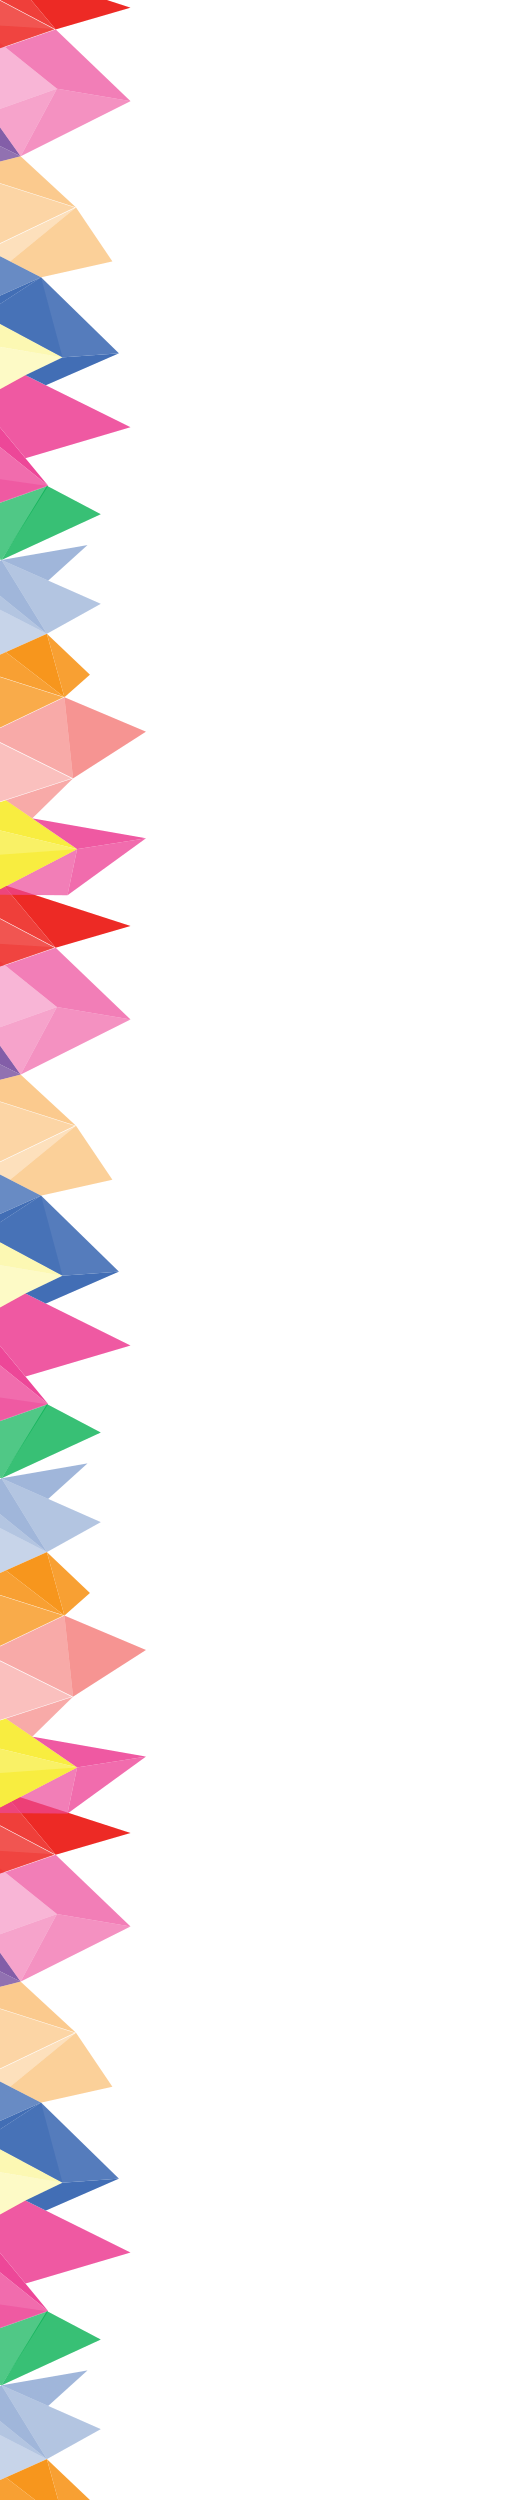
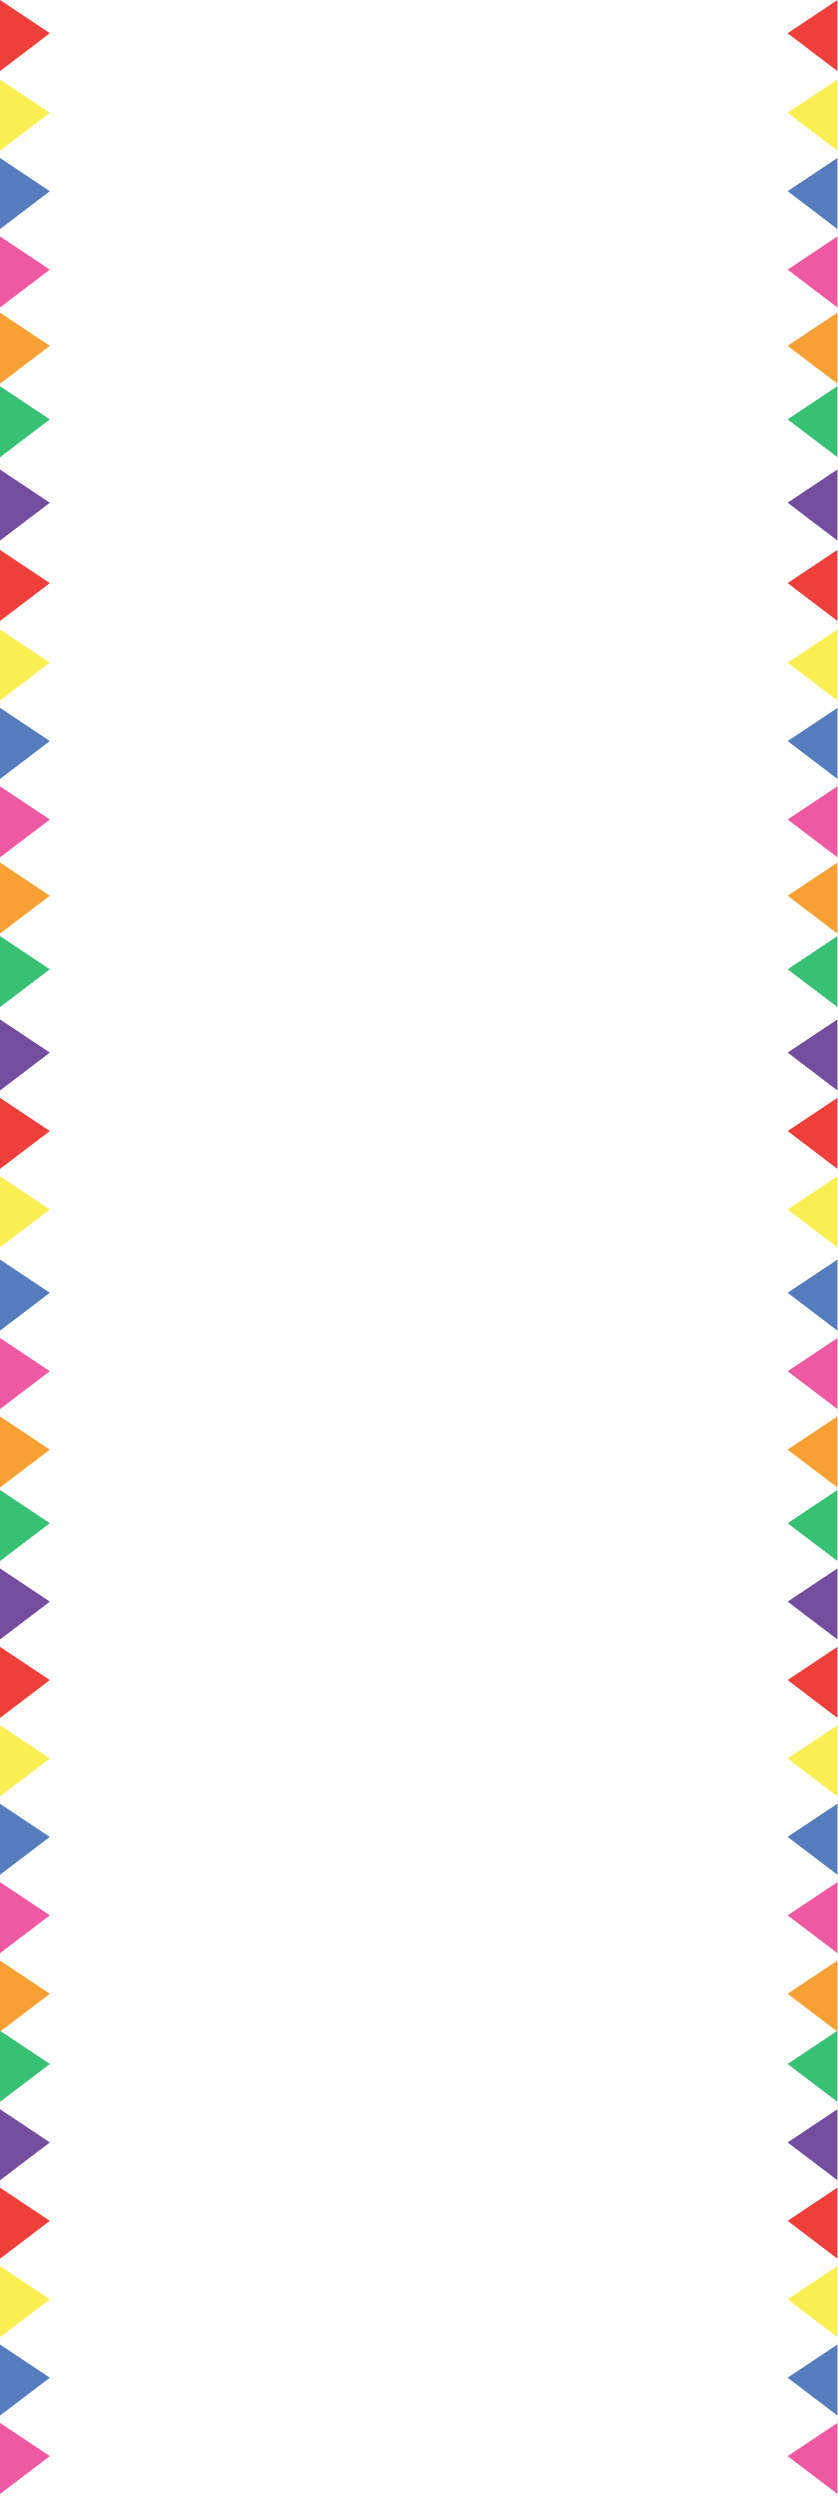
- <svg xmlns="http://www.w3.org/2000/svg" version="1.1" id="Layer_1" x="0px" y="0px" width="180.332px" height="884.775px" viewBox="0 0 180.332 884.775" enable-background="new 0 0 180.332 884.775" xml:space="preserve">
-   <g>
-     <polygon opacity="0.3" fill="#ED2A25" points="-59,948.885 25.292,921.478 -59,879.592  " />
-     <polygon opacity="0.4" fill="#F7961D" points="-61,761.303 26.394,719.417 -61,691.492  " />
-     <polygon opacity="0.3" fill="#F8ED40" points="22.133,772.472 -92.497,753.397 -60.286,815.334  " />
-     <polyline opacity="0.4" fill="#ED4798" points="-63.116,706.89 20.141,677.4 -63.116,610.501  " />
-     <polyline opacity="0.3" fill="#426EB5" points="-60.979,904.945 16.588,870.299 -60.979,830.48  " />
-     <polygon opacity="0.8" fill="#F8ED40" points="27.289,946.504 -92.497,917.513 -55.128,989.367  " />
-     <polygon opacity="0.8" fill="#F7961D" points="-65,934.649 22.394,892.764 -65,864.838  " />
-     <polygon opacity="0.8" fill="#ED2A25" points="-65,685.552 19.292,656.412 -65,611.878  " />
-     <polygon opacity="0.8" fill="#06B052" points="-61,880.817 0.022,844.18 -61,817.688  " />
-     <polyline opacity="0.8" fill="#ED4798" points="-66.192,751.024 17.064,817.924 -66.192,847.413  " />
-     <polyline opacity="0.8" fill="#754D9E" points="-63.032,719.286 7.299,701.307 -63.032,666.468  " />
-     <polyline opacity="0.8" fill="#426EB5" points="-63.032,778.781 14.537,744.135 -63.032,704.316  " />
-     <polygon fill="#F8ED40" points="27.289,946.504 2.061,929.213 -17.66,935.625  " />
-     <polygon opacity="0.4" fill="#ED2A25" points="25.85,921.478 11.416,935.624 2.061,929.213  " />
-     <polygon opacity="0.9" fill="#F7961D" points="22.797,892.764 2.061,876.787 -10.143,882.238  " />
-     <polygon opacity="0.4" fill="#426EB5" points="16.588,870.299 -8.752,849.751 -15.521,853.816  " />
-     <polygon opacity="0.9" fill="#06B052" points="0.527,844.18 -11.342,827.984 -25.347,832.945  " />
-     <polygon fill="#ED4798" points="17.064,817.924 -7.674,787.973 -15.285,791.932  " />
-     <polygon opacity="0.4" fill="#F8ED40" points="22.133,772.472 -10.143,755.158 -29.524,763.815  " />
-     <polygon fill="#426EB5" points="14.537,744.135 -5.875,757.447 -10.143,755.158  " />
-     <polygon opacity="0.3" fill="#F7961D" points="26.9,719.417 3.584,738.513 -4.395,734.416  " />
-     <polygon opacity="0.9" fill="#754D9E" points="7.299,701.307 -3.697,685.844 -15.486,690.02  " />
-     <polygon opacity="0.5" fill="#ED4798" points="20.141,677.4 7.299,701.307 -3.697,685.844  " />
-     <polygon opacity="0.9" fill="#ED2A25" points="19.695,656.412 1.049,634.093 -22.45,634.146  " />
-     <polygon opacity="0.7" fill="#06B052" points="0.527,844.18 17.064,817.924 -11.342,827.984  " />
-     <polygon opacity="0.5" fill="#426EB5" points="0.527,844.18 16.588,870.299 -8.752,849.751  " />
-     <polygon fill="#F7961D" points="22.797,892.764 16.588,870.299 2.061,876.787  " />
-     <polygon opacity="0.4" fill="#ED2A25" points="25.85,921.478 22.797,892.764 -5.064,906.115  " />
-     <polygon opacity="0.7" fill="#ED4798" points="27.289,946.504 23.871,962.847 -3.697,962.618  " />
-     <polygon opacity="0.4" fill="#426EB5" points="16.588,870.299 35.668,859.697 0.527,844.18  " />
-     <polygon opacity="0.9" fill="#F7961D" points="22.797,892.764 31.82,884.775 16.588,870.299  " />
-     <polygon opacity="0.5" fill="#F7961D" points="26.9,719.417 7.299,701.307 -13.299,706.572  " />
-     <polygon opacity="0.9" fill="#426EB5" points="14.537,744.135 42.078,771.037 22.133,772.472 -5.875,757.447  " />
-     <polygon opacity="0.7" fill="#426EB5" points="22.133,772.472 14.537,744.135 -5.875,757.447  " />
-     <polygon opacity="0.45" fill="#F7961D" points="26.9,719.417 39.771,738.513 14.537,744.135 3.584,738.513  " />
-     <polygon opacity="0.6" fill="#ED4798" points="7.299,701.307 46.182,681.8 20.141,677.4  " />
-     <polygon opacity="0.7" fill="#ED4798" points="46.182,681.8 19.695,656.412 1.744,662.617 20.141,677.4  " />
-     <polygon opacity="0.5" fill="#426EB5" points="17.064,851.482 30.967,838.904 0.527,844.18  " />
-     <polygon fill="#ED2A25" points="1.049,634.093 46.182,648.715 19.695,656.412  " />
-     <polygon opacity="0.4" fill="#ED2A25" points="19.292,656.242 -65,685.552 -65,651.028  " />
-     <polygon opacity="0.5" fill="#ED4798" points="16.257,817.924 -67,847.413 -67,805.912  " />
-     <polygon opacity="0.8" fill="#06B052" points="0.527,844.18 35.668,827.984 16.609,817.924  " />
-     <polyline opacity="0.5" fill="#ED2A25" points="25.85,921.478 51.652,904.945 22.797,892.764  " />
-     <polygon opacity="0.8" fill="#ED4798" points="23.871,962.847 51.652,942.675 27.289,946.504  " />
-     <polygon opacity="0.9" fill="#ED4798" points="51.652,942.675 11.416,935.624 27.289,946.504  " />
-     <polygon fill="#F8ED40" points="-58.442,962.847 -3.697,962.618 27.289,946.504 -59.013,952.761  " />
-     <polygon opacity="0.9" fill="#ED4798" points="9.008,808.168 46.182,797.193 9.008,778.781 -7.674,787.973  " />
-     <polygon fill="#ED2A25" points="-60,962.847 -20.11,933.784 -60,922.158  " />
-     <polygon opacity="0.9" fill="#ED2A25" points="-19.578,933.938 -39.522,963 -59.468,963  " />
-     <polygon fill="#754D9E" points="-33.63,929.988 -6.09,914.238 -59.464,888.652 -60.493,922.158  " />
-     <polygon fill="#426EB5" points="-58.698,903.867 -16.297,884.986 -59.013,867.713  " />
-     <polygon opacity="0.9" fill="#754D9E" points="-6.09,914.238 -26.458,889.512 -42.64,896.718  " />
-     <polygon fill="#F8ED40" points="-43.133,874.205 -8.415,856.277 -60,836.082 -60,867.455  " />
-     <polygon opacity="0.9" fill="#426EB5" points="-16.297,884.986 -28.366,866.746 -42.866,874.205  " />
-     <polygon fill="#F7961D" points="-60,847.413 -26.334,824.203 -60,804.543  " />
-     <polygon opacity="0.9" fill="#F8ED40" points="-8.016,856.277 -35.183,830.48 -48.995,840.193  " />
-     <polygon opacity="0.9" fill="#F7961D" points="-25.802,824.203 -31.587,802.949 -47.651,811.443  " />
-     <polygon fill="#06B052" points="-60.038,817.451 -11.168,794.5 -59.468,771.037  " />
-     <polygon fill="#ED4798" points="-45.644,777.752 -13.299,753.397 -59.013,734.111 -59.468,771.037  " />
-     <polygon opacity="0.9" fill="#06B052" points="-11.168,794.5 -35.604,770.192 -45.644,777.752  " />
-     <polygon fill="#F8ED40" points="-60,742.573 -23.438,722.059 -60,691.492  " />
-     <polygon fill="#426EB5" points="-60,702.827 -9.003,671.542 -60,642.565  " />
-     <polygon opacity="0.9" fill="#ED4798" points="-13.299,753.397 -33.489,727.997 -50.665,737.634  " />
-     <polygon opacity="0.9" fill="#F8ED40" points="-22.905,722.059 -36.384,688.665 -51.647,698.029  " />
-     <polygon fill="#F7961D" points="-31.575,658.572 -6.76,642.458 -31.081,634 -60,634 -60,642.822  " />
-     <polygon opacity="0.9" fill="#426EB5" points="-8.471,671.542 -18.352,650.005 -31.308,658.572  " />
-     <polygon opacity="0.9" fill="#F7961D" points="-6.627,642.253 -15.486,634.13 -29.663,634.093  " />
-     <polygon fill="#426EB5" points="42.078,771.037 16.205,782.346 9.008,778.781 22.133,772.472  " />
+ <svg xmlns="http://www.w3.org/2000/svg" version="1.1" x="0px" y="0px" width="271px" height="809px" viewBox="0 0 271 809" enable-background="new 0 0 271 809" xml:space="preserve">
+   <g id="Layer_1" display="none">
+     <polygon display="inline" opacity="0.8" fill="#F8ED40" points="50.332,382.219 -60.5,363.775 -29.355,423.661  " />
+     <polygon display="inline" opacity="0.8" fill="#F7961D" points="-32,382.328 52.5,341.828 -32,314.828  " />
+     <polygon display="inline" opacity="0.8" fill="#ED2A25" points="-32,127.328 49.5,100.828 -32,60.328  " />
+     <polygon display="inline" opacity="0.8" fill="#06B052" points="-32,324.328 27,288.903 -32,263.289  " />
+     <polyline display="inline" opacity="0.8" fill="#ED4798" points="-42.01,279.137 38.49,250.624 -42.01,185.941  " />
+     <polyline display="inline" opacity="0.8" fill="#754D9E" points="-32.01,146.328 35.99,130.328 -32.01,99.328  " />
+     <polyline display="inline" opacity="0.8" fill="#426EB5" points="-32.01,206.828 42.99,173.328 -32.01,134.828  " />
+     <polygon display="inline" opacity="0.8" fill="#F8ED40" points="46.332,704.219 -64.5,685.775 -33.355,745.661  " />
+     <polygon display="inline" opacity="0.8" fill="#F7961D" points="-36,704.328 48.5,663.828 -36,636.828  " />
+     <polygon display="inline" opacity="0.8" fill="#ED2A25" points="-36,449.328 45.5,422.828 -36,382.328  " />
+     <polygon display="inline" opacity="0.8" fill="#06B052" points="-36,646.328 23,610.903 -36,585.289  " />
+     <polygon display="inline" opacity="0.8" fill="#F8ED40" points="47.332,58.219 -63.5,39.775 -32.355,99.661  " />
+     <polygon display="inline" opacity="0.8" fill="#F7961D" points="-35,58.328 49.5,17.828 -35,-9.172  " />
+     <polygon display="inline" opacity="0.8" fill="#06B052" points="-35,0.328 24,-35.097 -35,-60.711  " />
+     <polyline display="inline" opacity="0.8" fill="#ED4798" points="-46.01,601.137 34.49,572.624 -46.01,507.941  " />
+     <polyline display="inline" opacity="0.8" fill="#754D9E" points="-36.01,468.328 31.99,452.328 -36.01,421.328  " />
+     <polyline display="inline" opacity="0.8" fill="#426EB5" points="-36.01,528.828 38.99,495.328 -36.01,456.828  " />
  </g>
-   <g>
-     <polygon opacity="0.3" fill="#ED2A25" points="-59,627.885 25.292,600.478 -59,558.592  " />
-     <polygon opacity="0.4" fill="#F7961D" points="-61,440.303 26.394,398.417 -61,370.492  " />
-     <polygon opacity="0.3" fill="#F8ED40" points="22.133,451.472 -92.497,432.397 -60.286,494.334  " />
-     <polyline opacity="0.4" fill="#ED4798" points="-63.116,385.89 20.141,356.4 -63.116,289.501  " />
-     <polyline opacity="0.3" fill="#426EB5" points="-60.979,583.945 16.588,549.299 -60.979,509.48  " />
-     <polygon opacity="0.8" fill="#F8ED40" points="27.289,625.504 -92.497,596.513 -55.128,668.367  " />
-     <polygon opacity="0.8" fill="#F7961D" points="-65,613.649 22.394,571.764 -65,543.838  " />
-     <polygon opacity="0.8" fill="#ED2A25" points="-65,364.552 19.292,335.412 -65,290.878  " />
-     <polygon opacity="0.8" fill="#06B052" points="-61,559.817 0.022,523.18 -61,496.688  " />
-     <polyline opacity="0.8" fill="#ED4798" points="-66.192,430.024 17.064,496.924 -66.192,526.413  " />
-     <polyline opacity="0.8" fill="#754D9E" points="-63.032,398.286 7.299,380.307 -63.032,345.468  " />
-     <polyline opacity="0.8" fill="#426EB5" points="-63.032,457.781 14.537,423.135 -63.032,383.316  " />
-     <polygon fill="#F8ED40" points="27.289,625.504 2.061,608.213 -17.66,614.625  " />
-     <polygon opacity="0.4" fill="#ED2A25" points="25.85,600.478 11.416,614.624 2.061,608.213  " />
-     <polygon opacity="0.9" fill="#F7961D" points="22.797,571.764 2.061,555.787 -10.143,561.238  " />
-     <polygon opacity="0.4" fill="#426EB5" points="16.588,549.299 -8.752,528.751 -15.521,532.816  " />
-     <polygon opacity="0.9" fill="#06B052" points="0.527,523.18 -11.342,506.984 -25.347,511.945  " />
-     <polygon fill="#ED4798" points="17.064,496.924 -7.674,466.973 -15.285,470.932  " />
-     <polygon opacity="0.4" fill="#F8ED40" points="22.133,451.472 -10.143,434.158 -29.524,442.815  " />
-     <polygon fill="#426EB5" points="14.537,423.135 -5.875,436.447 -10.143,434.158  " />
-     <polygon opacity="0.3" fill="#F7961D" points="26.9,398.417 3.584,417.513 -4.395,413.416  " />
-     <polygon opacity="0.9" fill="#754D9E" points="7.299,380.307 -3.697,364.844 -15.486,369.02  " />
-     <polygon opacity="0.5" fill="#ED4798" points="20.141,356.4 7.299,380.307 -3.697,364.844  " />
-     <polygon opacity="0.9" fill="#ED2A25" points="19.695,335.412 1.049,313.093 -22.45,313.146  " />
-     <polygon opacity="0.7" fill="#06B052" points="0.527,523.18 17.064,496.924 -11.342,506.984  " />
-     <polygon opacity="0.5" fill="#426EB5" points="0.527,523.18 16.588,549.299 -8.752,528.751  " />
-     <polygon fill="#F7961D" points="22.797,571.764 16.588,549.299 2.061,555.787  " />
-     <polygon opacity="0.4" fill="#ED2A25" points="25.85,600.478 22.797,571.764 -5.064,585.115  " />
-     <polygon opacity="0.7" fill="#ED4798" points="27.289,625.504 23.871,641.847 -3.697,641.618  " />
-     <polygon opacity="0.4" fill="#426EB5" points="16.588,549.299 35.668,538.697 0.527,523.18  " />
-     <polygon opacity="0.9" fill="#F7961D" points="22.797,571.764 31.82,563.775 16.588,549.299  " />
-     <polygon opacity="0.5" fill="#F7961D" points="26.9,398.417 7.299,380.307 -13.299,385.572  " />
-     <polygon opacity="0.9" fill="#426EB5" points="14.537,423.135 42.078,450.037 22.133,451.472 -5.875,436.447  " />
-     <polygon opacity="0.7" fill="#426EB5" points="22.133,451.472 14.537,423.135 -5.875,436.447  " />
-     <polygon opacity="0.45" fill="#F7961D" points="26.9,398.417 39.771,417.513 14.537,423.135 3.584,417.513  " />
-     <polygon opacity="0.6" fill="#ED4798" points="7.299,380.307 46.182,360.8 20.141,356.4  " />
-     <polygon opacity="0.7" fill="#ED4798" points="46.182,360.8 19.695,335.412 1.744,341.617 20.141,356.4  " />
-     <polygon opacity="0.5" fill="#426EB5" points="17.064,530.482 30.967,517.904 0.527,523.18  " />
-     <polygon fill="#ED2A25" points="1.049,313.093 46.182,327.715 19.695,335.412  " />
-     <polygon opacity="0.4" fill="#ED2A25" points="19.292,335.242 -65,364.552 -65,330.028  " />
-     <polygon opacity="0.5" fill="#ED4798" points="16.257,496.924 -67,526.413 -67,484.912  " />
-     <polygon opacity="0.8" fill="#06B052" points="0.527,523.18 35.668,506.984 16.609,496.924  " />
-     <polyline opacity="0.5" fill="#ED2A25" points="25.85,600.478 51.652,583.945 22.797,571.764  " />
-     <polygon opacity="0.8" fill="#ED4798" points="23.871,641.847 51.652,621.675 27.289,625.504  " />
-     <polygon opacity="0.9" fill="#ED4798" points="51.652,621.675 11.416,614.624 27.289,625.504  " />
-     <polygon fill="#F8ED40" points="-58.442,641.847 -3.697,641.618 27.289,625.504 -59.013,631.761  " />
-     <polygon opacity="0.9" fill="#ED4798" points="9.008,487.168 46.182,476.193 9.008,457.781 -7.674,466.973  " />
-     <polygon fill="#ED2A25" points="-60,641.847 -20.11,612.784 -60,601.158  " />
-     <polygon opacity="0.9" fill="#ED2A25" points="-19.578,612.938 -39.522,642 -59.468,642  " />
-     <polygon fill="#754D9E" points="-33.63,608.988 -6.09,593.238 -59.464,567.652 -60.493,601.158  " />
-     <polygon fill="#426EB5" points="-58.698,582.867 -16.297,563.986 -59.013,546.713  " />
-     <polygon opacity="0.9" fill="#754D9E" points="-6.09,593.238 -26.458,568.512 -42.64,575.718  " />
-     <polygon fill="#F8ED40" points="-43.133,553.205 -8.415,535.277 -60,515.082 -60,546.455  " />
-     <polygon opacity="0.9" fill="#426EB5" points="-16.297,563.986 -28.366,545.746 -42.866,553.205  " />
-     <polygon fill="#F7961D" points="-60,526.413 -26.334,503.203 -60,483.543  " />
-     <polygon opacity="0.9" fill="#F8ED40" points="-8.016,535.277 -35.183,509.48 -48.995,519.193  " />
-     <polygon opacity="0.9" fill="#F7961D" points="-25.802,503.203 -31.587,481.949 -47.651,490.443  " />
-     <polygon fill="#06B052" points="-60.038,496.451 -11.168,473.5 -59.468,450.037  " />
-     <polygon fill="#ED4798" points="-45.644,456.752 -13.299,432.397 -59.013,413.111 -59.468,450.037  " />
-     <polygon opacity="0.9" fill="#06B052" points="-11.168,473.5 -35.604,449.192 -45.644,456.752  " />
-     <polygon fill="#F8ED40" points="-60,421.573 -23.438,401.059 -60,370.492  " />
-     <polygon fill="#426EB5" points="-60,381.827 -9.003,350.542 -60,321.565  " />
-     <polygon opacity="0.9" fill="#ED4798" points="-13.299,432.397 -33.489,406.997 -50.665,416.634  " />
-     <polygon opacity="0.9" fill="#F8ED40" points="-22.905,401.059 -36.384,367.665 -51.647,377.029  " />
-     <polygon fill="#F7961D" points="-31.575,337.572 -6.76,321.458 -31.081,313 -60,313 -60,321.822  " />
-     <polygon opacity="0.9" fill="#426EB5" points="-8.471,350.542 -18.352,329.005 -31.308,337.572  " />
-     <polygon opacity="0.9" fill="#F7961D" points="-6.627,321.253 -15.486,313.13 -29.663,313.093  " />
-     <polygon fill="#426EB5" points="42.078,450.037 16.205,461.346 9.008,457.781 22.133,451.472  " />
-   </g>
-   <g>
-     <polygon opacity="0.3" fill="#ED2A25" points="-59,302.885 25.292,275.478 -59,233.592  " />
-     <polygon opacity="0.4" fill="#F7961D" points="-61,115.303 26.394,73.417 -61,45.492  " />
-     <polygon opacity="0.3" fill="#F8ED40" points="22.133,126.472 -92.497,107.397 -60.286,169.334  " />
-     <polyline opacity="0.4" fill="#ED4798" points="-63.116,60.89 20.141,31.4 -63.116,-35.499  " />
-     <polyline opacity="0.3" fill="#426EB5" points="-60.979,258.945 16.588,224.299 -60.979,184.48  " />
-     <polygon opacity="0.8" fill="#F8ED40" points="27.289,300.504 -92.497,271.513 -55.128,343.367  " />
-     <polygon opacity="0.8" fill="#F7961D" points="-65,288.649 22.394,246.764 -65,218.838  " />
-     <polygon opacity="0.8" fill="#ED2A25" points="-65,39.552 19.292,10.412 -65,-34.122  " />
-     <polygon opacity="0.8" fill="#06B052" points="-61,234.817 0.022,198.18 -61,171.688  " />
-     <polyline opacity="0.8" fill="#ED4798" points="-66.192,105.024 17.064,171.924 -66.192,201.413  " />
-     <polyline opacity="0.8" fill="#754D9E" points="-63.032,73.286 7.299,55.307 -63.032,20.468  " />
-     <polyline opacity="0.8" fill="#426EB5" points="-63.032,132.781 14.537,98.135 -63.032,58.316  " />
-     <polygon fill="#F8ED40" points="27.289,300.504 2.061,283.213 -17.66,289.625  " />
-     <polygon opacity="0.4" fill="#ED2A25" points="25.85,275.478 11.416,289.624 2.061,283.213  " />
-     <polygon opacity="0.9" fill="#F7961D" points="22.797,246.764 2.061,230.787 -10.143,236.238  " />
-     <polygon opacity="0.4" fill="#426EB5" points="16.588,224.299 -8.752,203.751 -15.521,207.816  " />
-     <polygon opacity="0.9" fill="#06B052" points="0.527,198.18 -11.342,181.984 -25.347,186.945  " />
-     <polygon fill="#ED4798" points="17.064,171.924 -7.674,141.973 -15.285,145.932  " />
-     <polygon opacity="0.4" fill="#F8ED40" points="22.133,126.472 -10.143,109.158 -29.524,117.815  " />
-     <polygon fill="#426EB5" points="14.537,98.135 -5.875,111.447 -10.143,109.158  " />
-     <polygon opacity="0.3" fill="#F7961D" points="26.9,73.417 3.584,92.513 -4.395,88.416  " />
-     <polygon opacity="0.9" fill="#754D9E" points="7.299,55.307 -3.697,39.844 -15.486,44.02  " />
-     <polygon opacity="0.5" fill="#ED4798" points="20.141,31.4 7.299,55.307 -3.697,39.844  " />
-     <polygon opacity="0.9" fill="#ED2A25" points="19.695,10.412 1.049,-11.907 -22.45,-11.854  " />
-     <polygon opacity="0.7" fill="#06B052" points="0.527,198.18 17.064,171.924 -11.342,181.984  " />
-     <polygon opacity="0.5" fill="#426EB5" points="0.527,198.18 16.588,224.299 -8.752,203.751  " />
-     <polygon fill="#F7961D" points="22.797,246.764 16.588,224.299 2.061,230.787  " />
-     <polygon opacity="0.4" fill="#ED2A25" points="25.85,275.478 22.797,246.764 -5.064,260.115  " />
-     <polygon opacity="0.7" fill="#ED4798" points="27.289,300.504 23.871,316.847 -3.697,316.618  " />
-     <polygon opacity="0.4" fill="#426EB5" points="16.588,224.299 35.668,213.697 0.527,198.18  " />
-     <polygon opacity="0.9" fill="#F7961D" points="22.797,246.764 31.82,238.775 16.588,224.299  " />
-     <polygon opacity="0.5" fill="#F7961D" points="26.9,73.417 7.299,55.307 -13.299,60.572  " />
-     <polygon opacity="0.9" fill="#426EB5" points="14.537,98.135 42.078,125.037 22.133,126.472 -5.875,111.447  " />
-     <polygon opacity="0.7" fill="#426EB5" points="22.133,126.472 14.537,98.135 -5.875,111.447  " />
-     <polygon opacity="0.45" fill="#F7961D" points="26.9,73.417 39.771,92.513 14.537,98.135 3.584,92.513  " />
-     <polygon opacity="0.6" fill="#ED4798" points="7.299,55.307 46.182,35.8 20.141,31.4  " />
-     <polygon opacity="0.7" fill="#ED4798" points="46.182,35.8 19.695,10.412 1.744,16.617 20.141,31.4  " />
-     <polygon opacity="0.5" fill="#426EB5" points="17.064,205.482 30.967,192.904 0.527,198.18  " />
-     <polygon fill="#ED2A25" points="1.049,-11.907 46.182,2.715 19.695,10.412  " />
-     <polygon opacity="0.4" fill="#ED2A25" points="19.292,10.242 -65,39.552 -65,5.028  " />
-     <polygon opacity="0.5" fill="#ED4798" points="16.257,171.924 -67,201.413 -67,159.912  " />
-     <polygon opacity="0.8" fill="#06B052" points="0.527,198.18 35.668,181.984 16.609,171.924  " />
-     <polyline opacity="0.5" fill="#ED2A25" points="25.85,275.478 51.652,258.945 22.797,246.764  " />
-     <polygon opacity="0.8" fill="#ED4798" points="23.871,316.847 51.652,296.675 27.289,300.504  " />
-     <polygon opacity="0.9" fill="#ED4798" points="51.652,296.675 11.416,289.624 27.289,300.504  " />
-     <polygon fill="#F8ED40" points="-58.442,316.847 -3.697,316.618 27.289,300.504 -59.013,306.761  " />
-     <polygon opacity="0.9" fill="#ED4798" points="9.008,162.168 46.182,151.193 9.008,132.781 -7.674,141.973  " />
-     <polygon fill="#ED2A25" points="-60,316.847 -20.11,287.784 -60,276.158  " />
-     <polygon opacity="0.9" fill="#ED2A25" points="-19.578,287.938 -39.522,317 -59.468,317  " />
-     <polygon fill="#754D9E" points="-33.63,283.988 -6.09,268.238 -59.464,242.652 -60.493,276.158  " />
-     <polygon fill="#426EB5" points="-58.698,257.867 -16.297,238.986 -59.013,221.713  " />
-     <polygon opacity="0.9" fill="#754D9E" points="-6.09,268.238 -26.458,243.512 -42.64,250.718  " />
-     <polygon fill="#F8ED40" points="-43.133,228.205 -8.415,210.277 -60,190.082 -60,221.455  " />
-     <polygon opacity="0.9" fill="#426EB5" points="-16.297,238.986 -28.366,220.746 -42.866,228.205  " />
-     <polygon fill="#F7961D" points="-60,201.413 -26.334,178.203 -60,158.543  " />
-     <polygon opacity="0.9" fill="#F8ED40" points="-8.016,210.277 -35.183,184.48 -48.995,194.193  " />
-     <polygon opacity="0.9" fill="#F7961D" points="-25.802,178.203 -31.587,156.949 -47.651,165.443  " />
-     <polygon fill="#06B052" points="-60.038,171.451 -11.168,148.5 -59.468,125.037  " />
-     <polygon fill="#ED4798" points="-45.644,131.752 -13.299,107.397 -59.013,88.111 -59.468,125.037  " />
-     <polygon opacity="0.9" fill="#06B052" points="-11.168,148.5 -35.604,124.192 -45.644,131.752  " />
-     <polygon fill="#F8ED40" points="-60,96.573 -23.438,76.059 -60,45.492  " />
-     <polygon fill="#426EB5" points="-60,56.827 -9.003,25.542 -60,-3.435  " />
-     <polygon opacity="0.9" fill="#ED4798" points="-13.299,107.397 -33.489,81.997 -50.665,91.634  " />
-     <polygon opacity="0.9" fill="#F8ED40" points="-22.905,76.059 -36.384,42.665 -51.647,52.029  " />
-     <polygon fill="#F7961D" points="-31.575,12.572 -6.76,-3.542 -31.081,-12 -60,-12 -60,-3.178  " />
-     <polygon opacity="0.9" fill="#426EB5" points="-8.471,25.542 -18.352,4.005 -31.308,12.572  " />
-     <polygon opacity="0.9" fill="#F7961D" points="-6.627,-3.747 -15.486,-11.87 -29.663,-11.907  " />
-     <polygon fill="#426EB5" points="42.078,125.037 16.205,136.346 9.008,132.781 22.133,126.472  " />
+   <g id="Layer_2">
+     <polygon opacity="0.9" fill="#F8ED40" points="0,558.294 16.129,569.044 0,581.301  " />
+     <polygon opacity="0.9" fill="#426EB5" points="0,583.671 16.129,594.423 0,606.682  " />
+     <polygon opacity="0.9" fill="#ED4798" points="0,609.053 16.129,619.803 0,632.061  " />
+     <polygon opacity="0.9" fill="#F7961D" points="0,634.433 16.129,645.184 0,657.443  " />
+     <polygon opacity="0.9" fill="#426EB5" points="0,407.596 16.129,418.348 0,430.608  " />
+     <polygon opacity="0.9" fill="#ED4798" points="0,432.977 16.129,443.729 0,455.988  " />
+     <polygon opacity="0.9" fill="#F7961D" points="0,458.357 16.129,469.108 0,481.367  " />
+     <polygon opacity="0.9" fill="#F8ED40" points="0,203.679 16.129,214.431 0,226.689  " />
+     <polygon opacity="0.9" fill="#426EB5" points="0,229.057 16.129,239.812 0,252.07  " />
+     <polygon opacity="0.9" fill="#ED4798" points="0,254.438 16.129,265.189 0,277.449  " />
+     <polygon opacity="0.8" fill="#06B052" points="0,482.151 16.129,492.906 0,505.161  " />
+     <polygon opacity="0.9" fill="#F7961D" points="0,279.108 16.129,289.859 0,302.118  " />
+     <polygon opacity="0.8" fill="#06B052" points="0,302.903 16.129,313.657 0,325.912  " />
+     <polygon fill="#754D9E" points="0,507.532 16.129,518.285 0,530.542  " />
+     <polygon opacity="0.9" fill="#ED2A25" points="0,532.912 16.129,543.667 0,555.923  " />
+     <polygon opacity="0.9" fill="#F8ED40" points="0,733.294 16.129,744.044 0,756.301  " />
+     <polygon opacity="0.9" fill="#426EB5" points="0,758.671 16.129,769.423 0,781.682  " />
+     <polygon opacity="0.9" fill="#ED4798" points="0,784.053 16.129,794.803 0,807.061  " />
+     <polygon opacity="0.9" fill="#F7961D" points="0,809.433 16.129,820.184 0,832.443  " />
+     <polygon opacity="0.8" fill="#06B052" points="0,657.151 16.129,667.906 0,680.161  " />
+     <polygon fill="#754D9E" points="0,682.532 16.129,693.285 0,705.542  " />
+     <polygon opacity="0.9" fill="#ED2A25" points="0,707.912 16.129,718.667 0,730.923  " />
+     <polygon opacity="0.9" fill="#F8ED40" points="0,380.629 16.129,391.383 0,403.641  " />
+     <polygon fill="#754D9E" points="0,329.869 16.129,340.623 0,352.88  " />
+     <polygon opacity="0.9" fill="#ED2A25" points="0,355.25 16.129,366.002 0,378.26  " />
+     <polygon opacity="0.9" fill="#ED2A25" points="0,177.943 16.129,188.694 0,200.953  " />
+     <polygon opacity="0.9" fill="#F8ED40" points="0,25.735 16.129,36.487 0,48.746  " />
+     <polygon opacity="0.9" fill="#426EB5" points="0,51.114 16.129,61.868 0,74.127  " />
+     <polygon opacity="0.9" fill="#ED4798" points="0,76.495 16.129,87.246 0,99.508  " />
+     <polygon opacity="0.9" fill="#F7961D" points="0,101.166 16.129,111.917 0,124.175  " />
+     <polygon opacity="0.8" fill="#06B052" points="0,124.96 16.129,135.714 0,147.97  " />
+     <polygon fill="#754D9E" points="0,151.927 16.129,162.681 0,174.937  " />
+     <polygon opacity="0.9" fill="#ED2A25" points="0,0 16.129,10.752 0,23.011  " />
+     <polygon opacity="0.9" fill="#F8ED40" points="271,558.294 254.871,569.044 271,581.301  " />
+     <polygon opacity="0.9" fill="#426EB5" points="271,583.671 254.871,594.423 271,606.682  " />
+     <polygon opacity="0.9" fill="#ED4798" points="271,609.053 254.871,619.803 271,632.061  " />
+     <polygon opacity="0.9" fill="#F7961D" points="271,634.433 254.871,645.184 271,657.443  " />
+     <polygon opacity="0.9" fill="#426EB5" points="271,407.596 254.871,418.348 271,430.608  " />
+     <polygon opacity="0.9" fill="#ED4798" points="271,432.977 254.871,443.729 271,455.988  " />
+     <polygon opacity="0.9" fill="#F7961D" points="271,458.357 254.871,469.108 271,481.367  " />
+     <polygon opacity="0.9" fill="#F8ED40" points="271,203.679 254.871,214.431 271,226.689  " />
+     <polygon opacity="0.9" fill="#426EB5" points="271,229.057 254.871,239.812 271,252.07  " />
+     <polygon opacity="0.9" fill="#ED4798" points="271,254.438 254.871,265.189 271,277.449  " />
+     <polygon opacity="0.8" fill="#06B052" points="271,482.151 254.871,492.906 271,505.161  " />
+     <polygon opacity="0.9" fill="#F7961D" points="271,279.108 254.871,289.859 271,302.118  " />
+     <polygon opacity="0.8" fill="#06B052" points="271,302.903 254.871,313.657 271,325.912  " />
+     <polygon fill="#754D9E" points="271,507.532 254.871,518.285 271,530.542  " />
+     <polygon opacity="0.9" fill="#ED2A25" points="271,532.912 254.871,543.667 271,555.923  " />
+     <polygon opacity="0.9" fill="#F8ED40" points="271,733.294 254.871,744.044 271,756.301  " />
+     <polygon opacity="0.9" fill="#426EB5" points="271,758.671 254.871,769.423 271,781.682  " />
+     <polygon opacity="0.9" fill="#ED4798" points="271,784.053 254.871,794.803 271,807.061  " />
+     <polygon opacity="0.8" fill="#06B052" points="271,657.151 254.871,667.906 271,680.161  " />
+     <polygon fill="#754D9E" points="271,682.532 254.871,693.285 271,705.542  " />
+     <polygon opacity="0.9" fill="#ED2A25" points="271,707.912 254.871,718.667 271,730.923  " />
+     <polygon opacity="0.9" fill="#F8ED40" points="271,380.629 254.871,391.383 271,403.641  " />
+     <polygon fill="#754D9E" points="271,329.869 254.871,340.623 271,352.88  " />
+     <polygon opacity="0.9" fill="#ED2A25" points="271,355.25 254.871,366.002 271,378.26  " />
+     <polygon opacity="0.9" fill="#ED2A25" points="271,177.943 254.871,188.694 271,200.953  " />
+     <polygon opacity="0.9" fill="#F8ED40" points="271,25.735 254.871,36.487 271,48.746  " />
+     <polygon opacity="0.9" fill="#426EB5" points="271,51.114 254.871,61.868 271,74.127  " />
+     <polygon opacity="0.9" fill="#ED4798" points="271,76.495 254.871,87.246 271,99.508  " />
+     <polygon opacity="0.9" fill="#F7961D" points="271,101.166 254.871,111.917 271,124.175  " />
+     <polygon opacity="0.8" fill="#06B052" points="271,124.96 254.871,135.714 271,147.97  " />
+     <polygon fill="#754D9E" points="271,151.927 254.871,162.681 271,174.937  " />
+     <polygon opacity="0.9" fill="#ED2A25" points="271,0 254.871,10.752 271,23.011  " />
  </g>
</svg>
